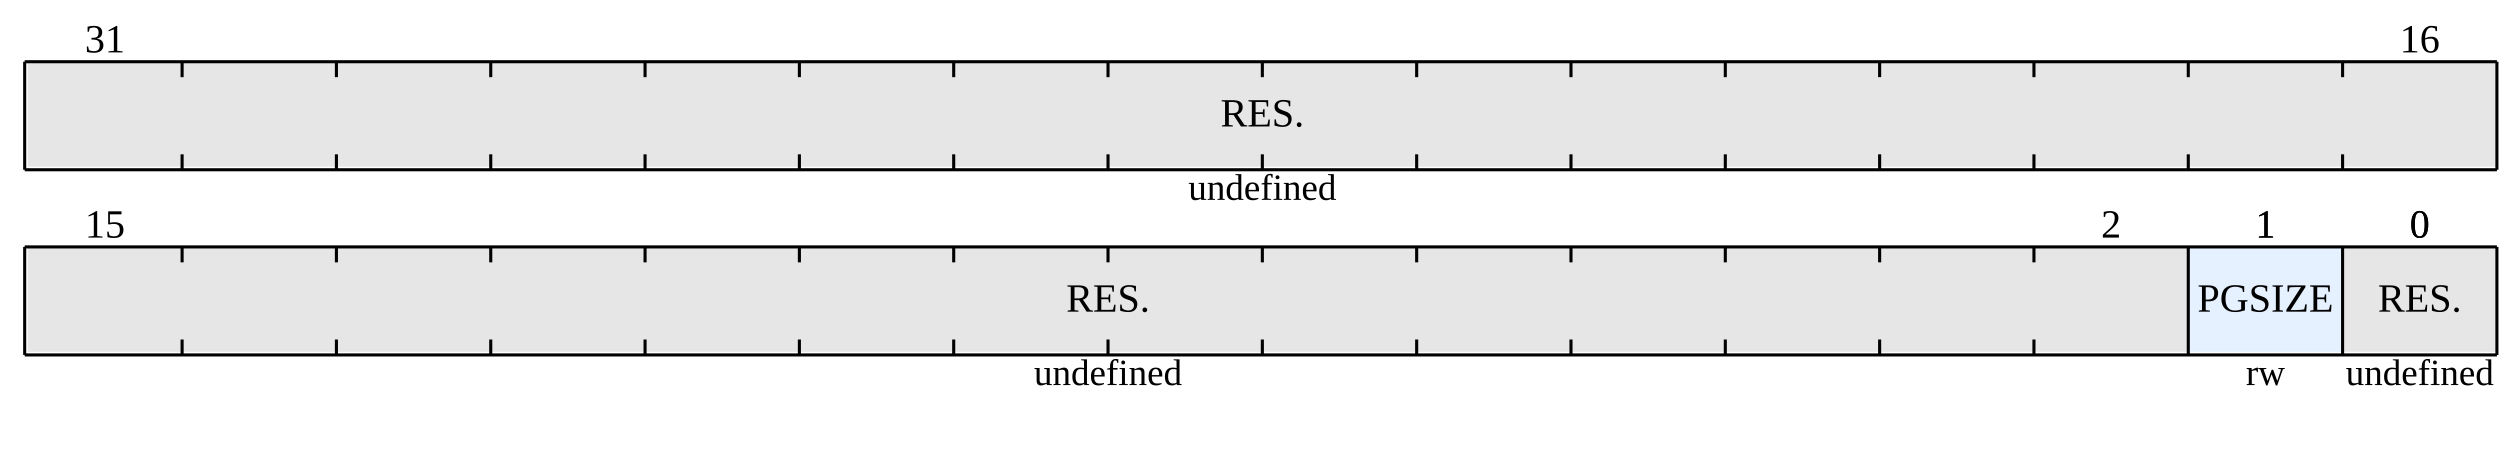
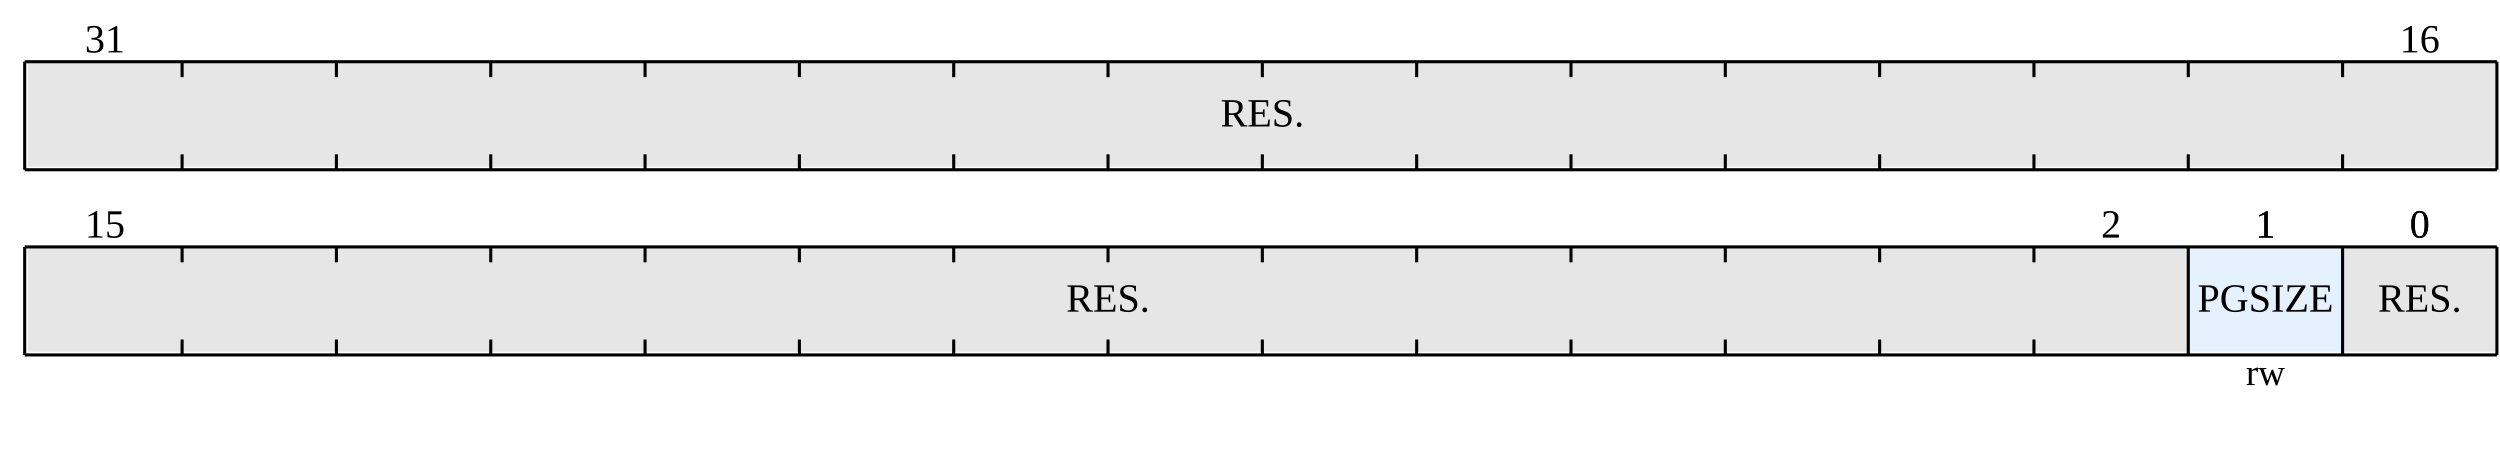
<svg xmlns="http://www.w3.org/2000/svg" width="810" height="150" viewBox="-8 0 810 150">
  <rect x="751" y="80" width="50" height="34" style="fill:#E6E6E6;" />
  <rect x="701" y="80" width="50" height="34" style="fill:#E6F1FF;" />
  <rect x="1" y="80" width="700" height="34" style="fill:#E6E6E6;" />
  <rect x="1" y="20" width="800" height="34" style="fill:#E6E6E6;" />
  <g transform="translate(776,92)">
    <text y="6" font-size="13" style="dominant-baseline:middle;text-anchor:middle;">RES. </text>
  </g>
  <g transform="translate(776,116)">
-     <text y="6" font-size="12" style="dominant-baseline:middle;text-anchor:middle;">undefined </text>
+     <text y="6" font-size="12" style="dominant-baseline:middle;text-anchor:middle;">  </text>
  </g>
  <g transform="translate(726,92)">
    <text y="6" font-size="13" style="dominant-baseline:middle;text-anchor:middle;">PGSIZE </text>
  </g>
  <g transform="translate(726,116)">
    <text y="6" font-size="12" style="dominant-baseline:middle;text-anchor:middle;">rw </text>
  </g>
  <g transform="translate(351,92)">
    <text y="6" font-size="13" style="dominant-baseline:middle;text-anchor:middle;">RES. </text>
  </g>
  <g transform="translate(351,116)">
-     <text y="6" font-size="12" style="dominant-baseline:middle;text-anchor:middle;">undefined </text>
+     <text y="6" font-size="12" style="dominant-baseline:middle;text-anchor:middle;">  </text>
  </g>
  <g transform="translate(401,32)">
    <text y="6" font-size="13" style="dominant-baseline:middle;text-anchor:middle;">RES. </text>
  </g>
  <g transform="translate(401,56)">
-     <text y="6" font-size="12" style="dominant-baseline:middle;text-anchor:middle;">undefined </text>
+     <text y="6" font-size="12" style="dominant-baseline:middle;text-anchor:middle;">  </text>
  </g>
  <g transform="translate(726,68)">
    <text y="6" font-size="13" style="dominant-baseline:middle;text-anchor:middle;">1 </text>
  </g>
  <g transform="translate(776,68)">
    <text y="6" font-size="13" style="dominant-baseline:middle;text-anchor:middle;">0 </text>
  </g>
  <g transform="translate(676,68)">
    <text y="6" font-size="13" style="dominant-baseline:middle;text-anchor:middle;">2 </text>
  </g>
  <g transform="translate(726,68)">
    <text y="6" font-size="13" style="dominant-baseline:middle;text-anchor:middle;">1 </text>
  </g>
  <g transform="translate(-24,68)">
    <text y="6" font-size="13" style="dominant-baseline:middle;text-anchor:middle;">16 </text>
  </g>
  <g transform="translate(26,68)">
    <text y="6" font-size="13" style="dominant-baseline:middle;text-anchor:middle;">15 </text>
  </g>
  <g transform="translate(-24,8)">
    <text y="6" font-size="13" style="dominant-baseline:middle;text-anchor:middle;">32 </text>
  </g>
  <g transform="translate(26,8)">
    <text y="6" font-size="13" style="dominant-baseline:middle;text-anchor:middle;">31 </text>
  </g>
  <line x1="751" y1="80" x2="751" y2="115" stroke="black" stroke-width="1" />
  <line x1="701" y1="80" x2="701" y2="115" stroke="black" stroke-width="1" />
  <line x1="651" y1="80" x2="651" y2="85" stroke="black" stroke-width="1" />
  <line x1="651" y1="115" x2="651" y2="110" stroke="black" stroke-width="1" />
  <line x1="601" y1="80" x2="601" y2="85" stroke="black" stroke-width="1" />
  <line x1="601" y1="115" x2="601" y2="110" stroke="black" stroke-width="1" />
  <line x1="551" y1="80" x2="551" y2="85" stroke="black" stroke-width="1" />
  <line x1="551" y1="115" x2="551" y2="110" stroke="black" stroke-width="1" />
  <line x1="501" y1="80" x2="501" y2="85" stroke="black" stroke-width="1" />
  <line x1="501" y1="115" x2="501" y2="110" stroke="black" stroke-width="1" />
  <line x1="451" y1="80" x2="451" y2="85" stroke="black" stroke-width="1" />
  <line x1="451" y1="115" x2="451" y2="110" stroke="black" stroke-width="1" />
  <line x1="401" y1="80" x2="401" y2="85" stroke="black" stroke-width="1" />
  <line x1="401" y1="115" x2="401" y2="110" stroke="black" stroke-width="1" />
  <line x1="351" y1="80" x2="351" y2="85" stroke="black" stroke-width="1" />
  <line x1="351" y1="115" x2="351" y2="110" stroke="black" stroke-width="1" />
  <line x1="301" y1="80" x2="301" y2="85" stroke="black" stroke-width="1" />
  <line x1="301" y1="115" x2="301" y2="110" stroke="black" stroke-width="1" />
  <line x1="251" y1="80" x2="251" y2="85" stroke="black" stroke-width="1" />
  <line x1="251" y1="115" x2="251" y2="110" stroke="black" stroke-width="1" />
  <line x1="201" y1="80" x2="201" y2="85" stroke="black" stroke-width="1" />
  <line x1="201" y1="115" x2="201" y2="110" stroke="black" stroke-width="1" />
  <line x1="151" y1="80" x2="151" y2="85" stroke="black" stroke-width="1" />
  <line x1="151" y1="115" x2="151" y2="110" stroke="black" stroke-width="1" />
  <line x1="101" y1="80" x2="101" y2="85" stroke="black" stroke-width="1" />
  <line x1="101" y1="115" x2="101" y2="110" stroke="black" stroke-width="1" />
  <line x1="51" y1="80" x2="51" y2="85" stroke="black" stroke-width="1" />
  <line x1="51" y1="115" x2="51" y2="110" stroke="black" stroke-width="1" />
  <line x1="751" y1="20" x2="751" y2="25" stroke="black" stroke-width="1" />
  <line x1="751" y1="55" x2="751" y2="50" stroke="black" stroke-width="1" />
  <line x1="701" y1="20" x2="701" y2="25" stroke="black" stroke-width="1" />
  <line x1="701" y1="55" x2="701" y2="50" stroke="black" stroke-width="1" />
  <line x1="651" y1="20" x2="651" y2="25" stroke="black" stroke-width="1" />
  <line x1="651" y1="55" x2="651" y2="50" stroke="black" stroke-width="1" />
  <line x1="601" y1="20" x2="601" y2="25" stroke="black" stroke-width="1" />
  <line x1="601" y1="55" x2="601" y2="50" stroke="black" stroke-width="1" />
  <line x1="551" y1="20" x2="551" y2="25" stroke="black" stroke-width="1" />
  <line x1="551" y1="55" x2="551" y2="50" stroke="black" stroke-width="1" />
  <line x1="501" y1="20" x2="501" y2="25" stroke="black" stroke-width="1" />
  <line x1="501" y1="55" x2="501" y2="50" stroke="black" stroke-width="1" />
  <line x1="451" y1="20" x2="451" y2="25" stroke="black" stroke-width="1" />
  <line x1="451" y1="55" x2="451" y2="50" stroke="black" stroke-width="1" />
  <line x1="401" y1="20" x2="401" y2="25" stroke="black" stroke-width="1" />
  <line x1="401" y1="55" x2="401" y2="50" stroke="black" stroke-width="1" />
  <line x1="351" y1="20" x2="351" y2="25" stroke="black" stroke-width="1" />
  <line x1="351" y1="55" x2="351" y2="50" stroke="black" stroke-width="1" />
  <line x1="301" y1="20" x2="301" y2="25" stroke="black" stroke-width="1" />
  <line x1="301" y1="55" x2="301" y2="50" stroke="black" stroke-width="1" />
  <line x1="251" y1="20" x2="251" y2="25" stroke="black" stroke-width="1" />
  <line x1="251" y1="55" x2="251" y2="50" stroke="black" stroke-width="1" />
  <line x1="201" y1="20" x2="201" y2="25" stroke="black" stroke-width="1" />
  <line x1="201" y1="55" x2="201" y2="50" stroke="black" stroke-width="1" />
  <line x1="151" y1="20" x2="151" y2="25" stroke="black" stroke-width="1" />
  <line x1="151" y1="55" x2="151" y2="50" stroke="black" stroke-width="1" />
  <line x1="101" y1="20" x2="101" y2="25" stroke="black" stroke-width="1" />
  <line x1="101" y1="55" x2="101" y2="50" stroke="black" stroke-width="1" />
  <line x1="51" y1="20" x2="51" y2="25" stroke="black" stroke-width="1" />
  <line x1="51" y1="55" x2="51" y2="50" stroke="black" stroke-width="1" />
  <line x1="0" y1="20" x2="801" y2="20" stroke="black" stroke-width="1" />
  <line x1="0" y1="20" x2="0" y2="55" stroke="black" stroke-width="1" />
  <line x1="0" y1="55" x2="801" y2="55" stroke="black" stroke-width="1" />
  <line x1="801" y1="20" x2="801" y2="55" stroke="black" stroke-width="1" />
  <line x1="0" y1="80" x2="801" y2="80" stroke="black" stroke-width="1" />
  <line x1="0" y1="80" x2="0" y2="115" stroke="black" stroke-width="1" />
  <line x1="0" y1="115" x2="801" y2="115" stroke="black" stroke-width="1" />
  <line x1="801" y1="80" x2="801" y2="115" stroke="black" stroke-width="1" />
  <g transform="translate(776,8)">
    <text y="6" font-size="13" style="dominant-baseline:middle;text-anchor:middle;">16 </text>
  </g>
  <g transform="translate(776,68)">
    <text y="6" font-size="13" style="dominant-baseline:middle;text-anchor:middle;">0 </text>
  </g>
</svg>
